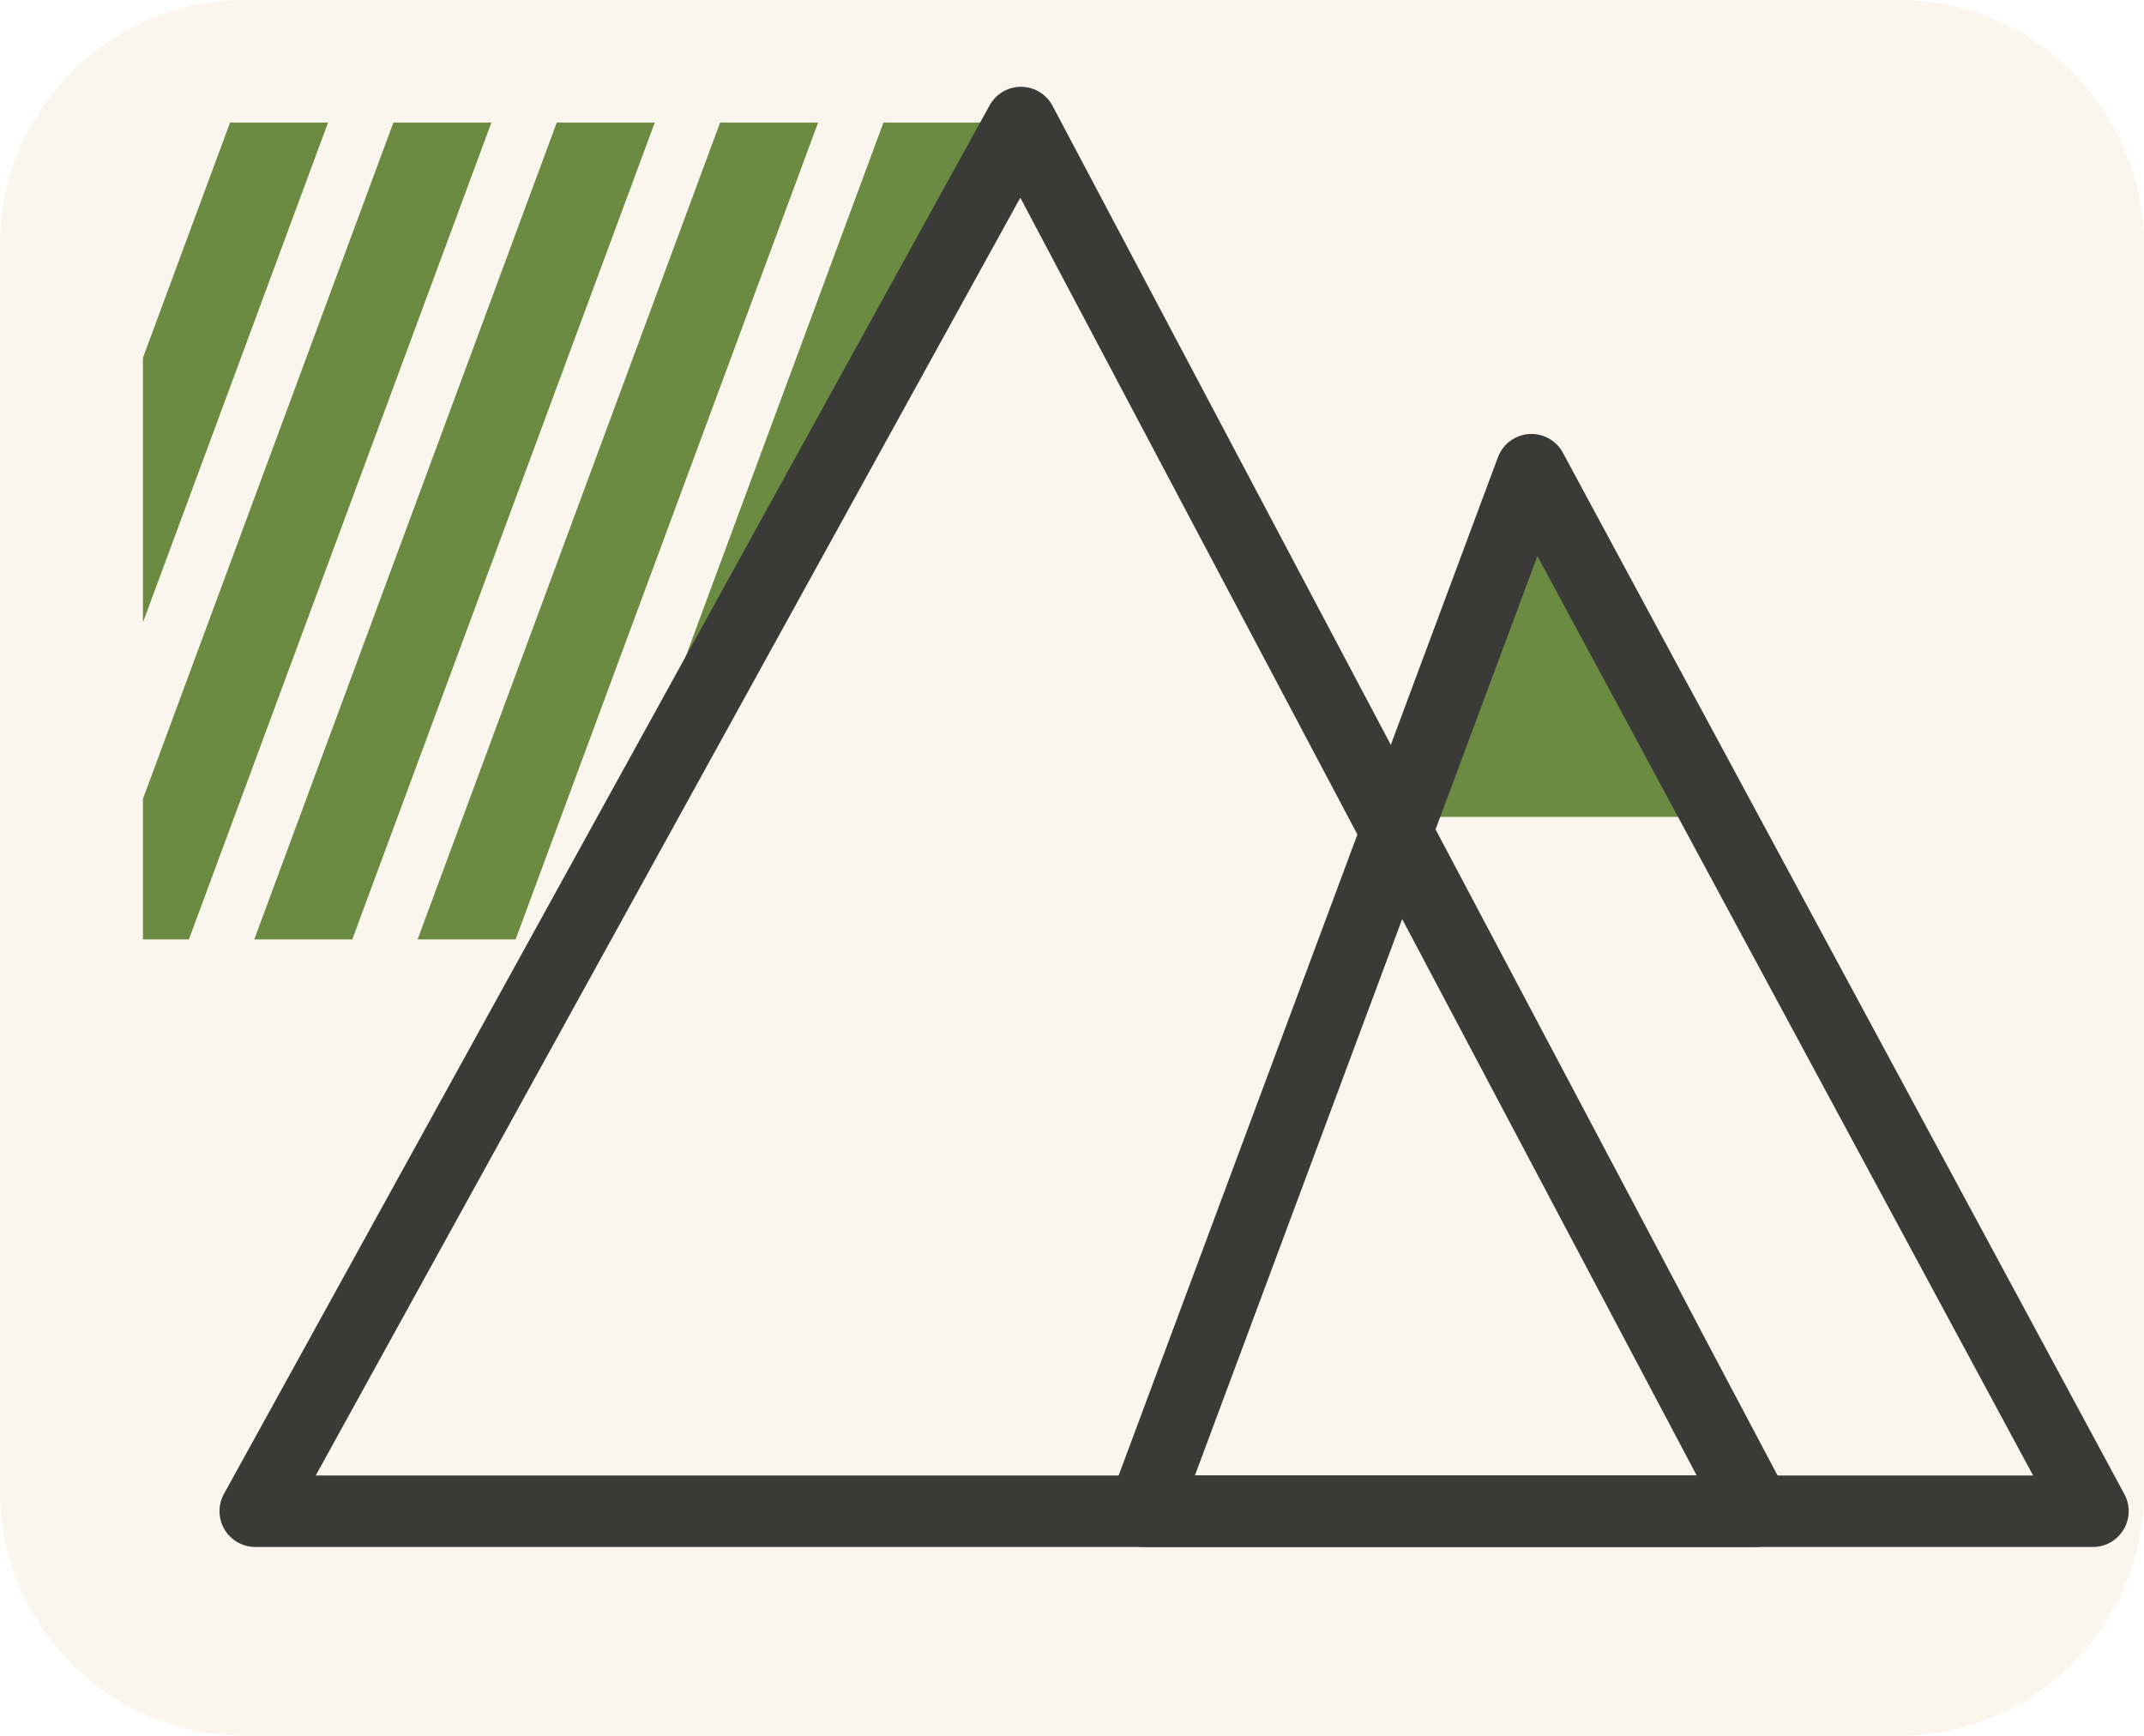
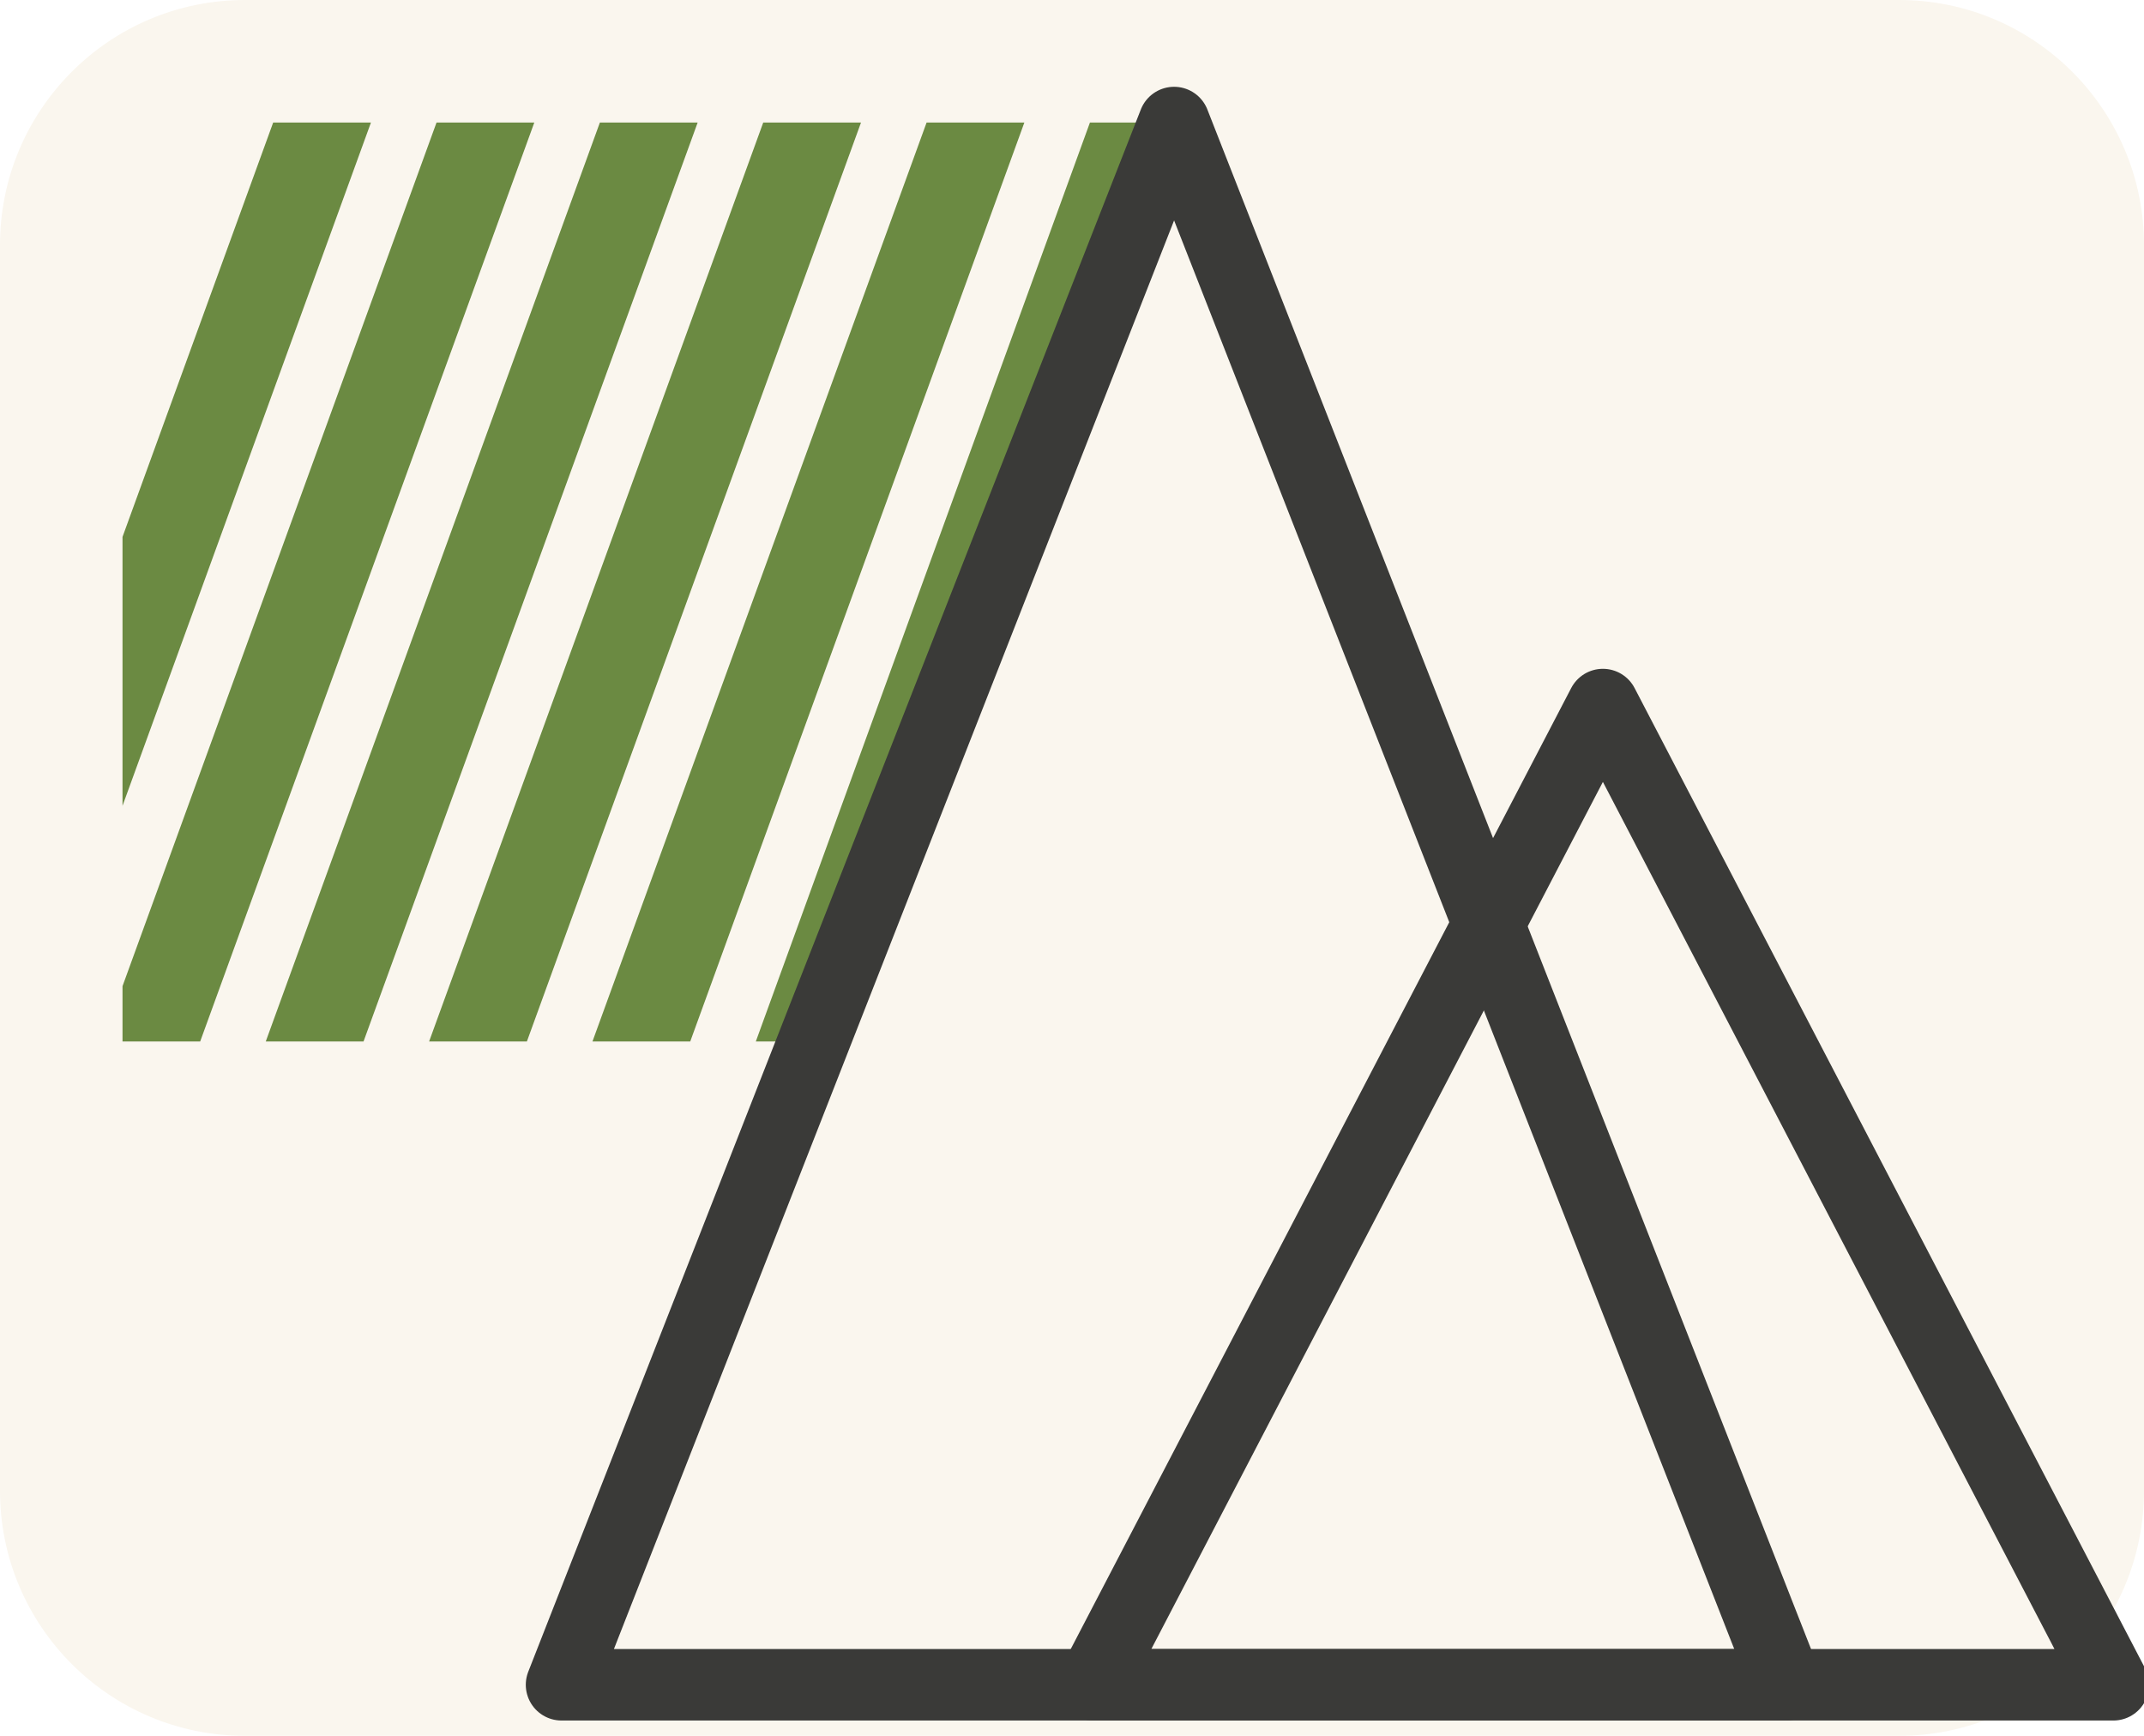
<svg xmlns="http://www.w3.org/2000/svg" viewBox="0 0 210 170" width="210" height="170">
  <rect x="0" y="0" width="210" height="170" rx="24" fill="#FAF6EE" />
  <defs>
    <clipPath id="ecr-roof-clip-fav">
-       <polygon points="14,12 100,12 58,92 14,92" />
-     </clipPath>
-     <clipPath id="ecr-notch-clip-fav">
-       <polygon points="150,46 133,80 167,80" />
+       <polygon points="12,12 115,12 80,102 12,102" />
    </clipPath>
  </defs>
  <g clip-path="url(#ecr-roof-clip-fav)">
    <g stroke="#6B8A42" stroke-width="9">
-       <line x1="-6" y1="102" x2="34" y2="-6" />
-       <line x1="10" y1="102" x2="50" y2="-6" />
-       <line x1="26" y1="102" x2="66" y2="-6" />
-       <line x1="42" y1="102" x2="82" y2="-6" />
-       <line x1="58" y1="102" x2="98" y2="-6" />
-       <line x1="74" y1="102" x2="114" y2="-6" />
+       <line x1="-3" y1="107" x2="37" y2="-3" />
+       <line x1="13" y1="107" x2="53" y2="-3" />
+       <line x1="29" y1="107" x2="69" y2="-3" />
+       <line x1="45" y1="107" x2="85" y2="-3" />
+       <line x1="61" y1="107" x2="101" y2="-3" />
+       <line x1="77" y1="107" x2="117" y2="-3" />
    </g>
  </g>
-   <g clip-path="url(#ecr-notch-clip-fav)">
-     <rect x="120" y="38" width="60" height="50" fill="#6B8A42" />
-   </g>
-   <polygon points="150,46 112,148 205,148" fill="none" stroke="#3A3A38" stroke-width="7" stroke-linejoin="round" />
-   <polygon points="100,12 25,148 172,148" fill="none" stroke="#3A3A38" stroke-width="7" stroke-linejoin="round" />
+   <polygon points="157,69 107,165 207,165" fill="none" stroke="#3A3A38" stroke-width="7" stroke-linejoin="round" />
+   <polygon points="115,12 55,165 175,165" fill="none" stroke="#3A3A38" stroke-width="7" stroke-linejoin="round" />
</svg>
